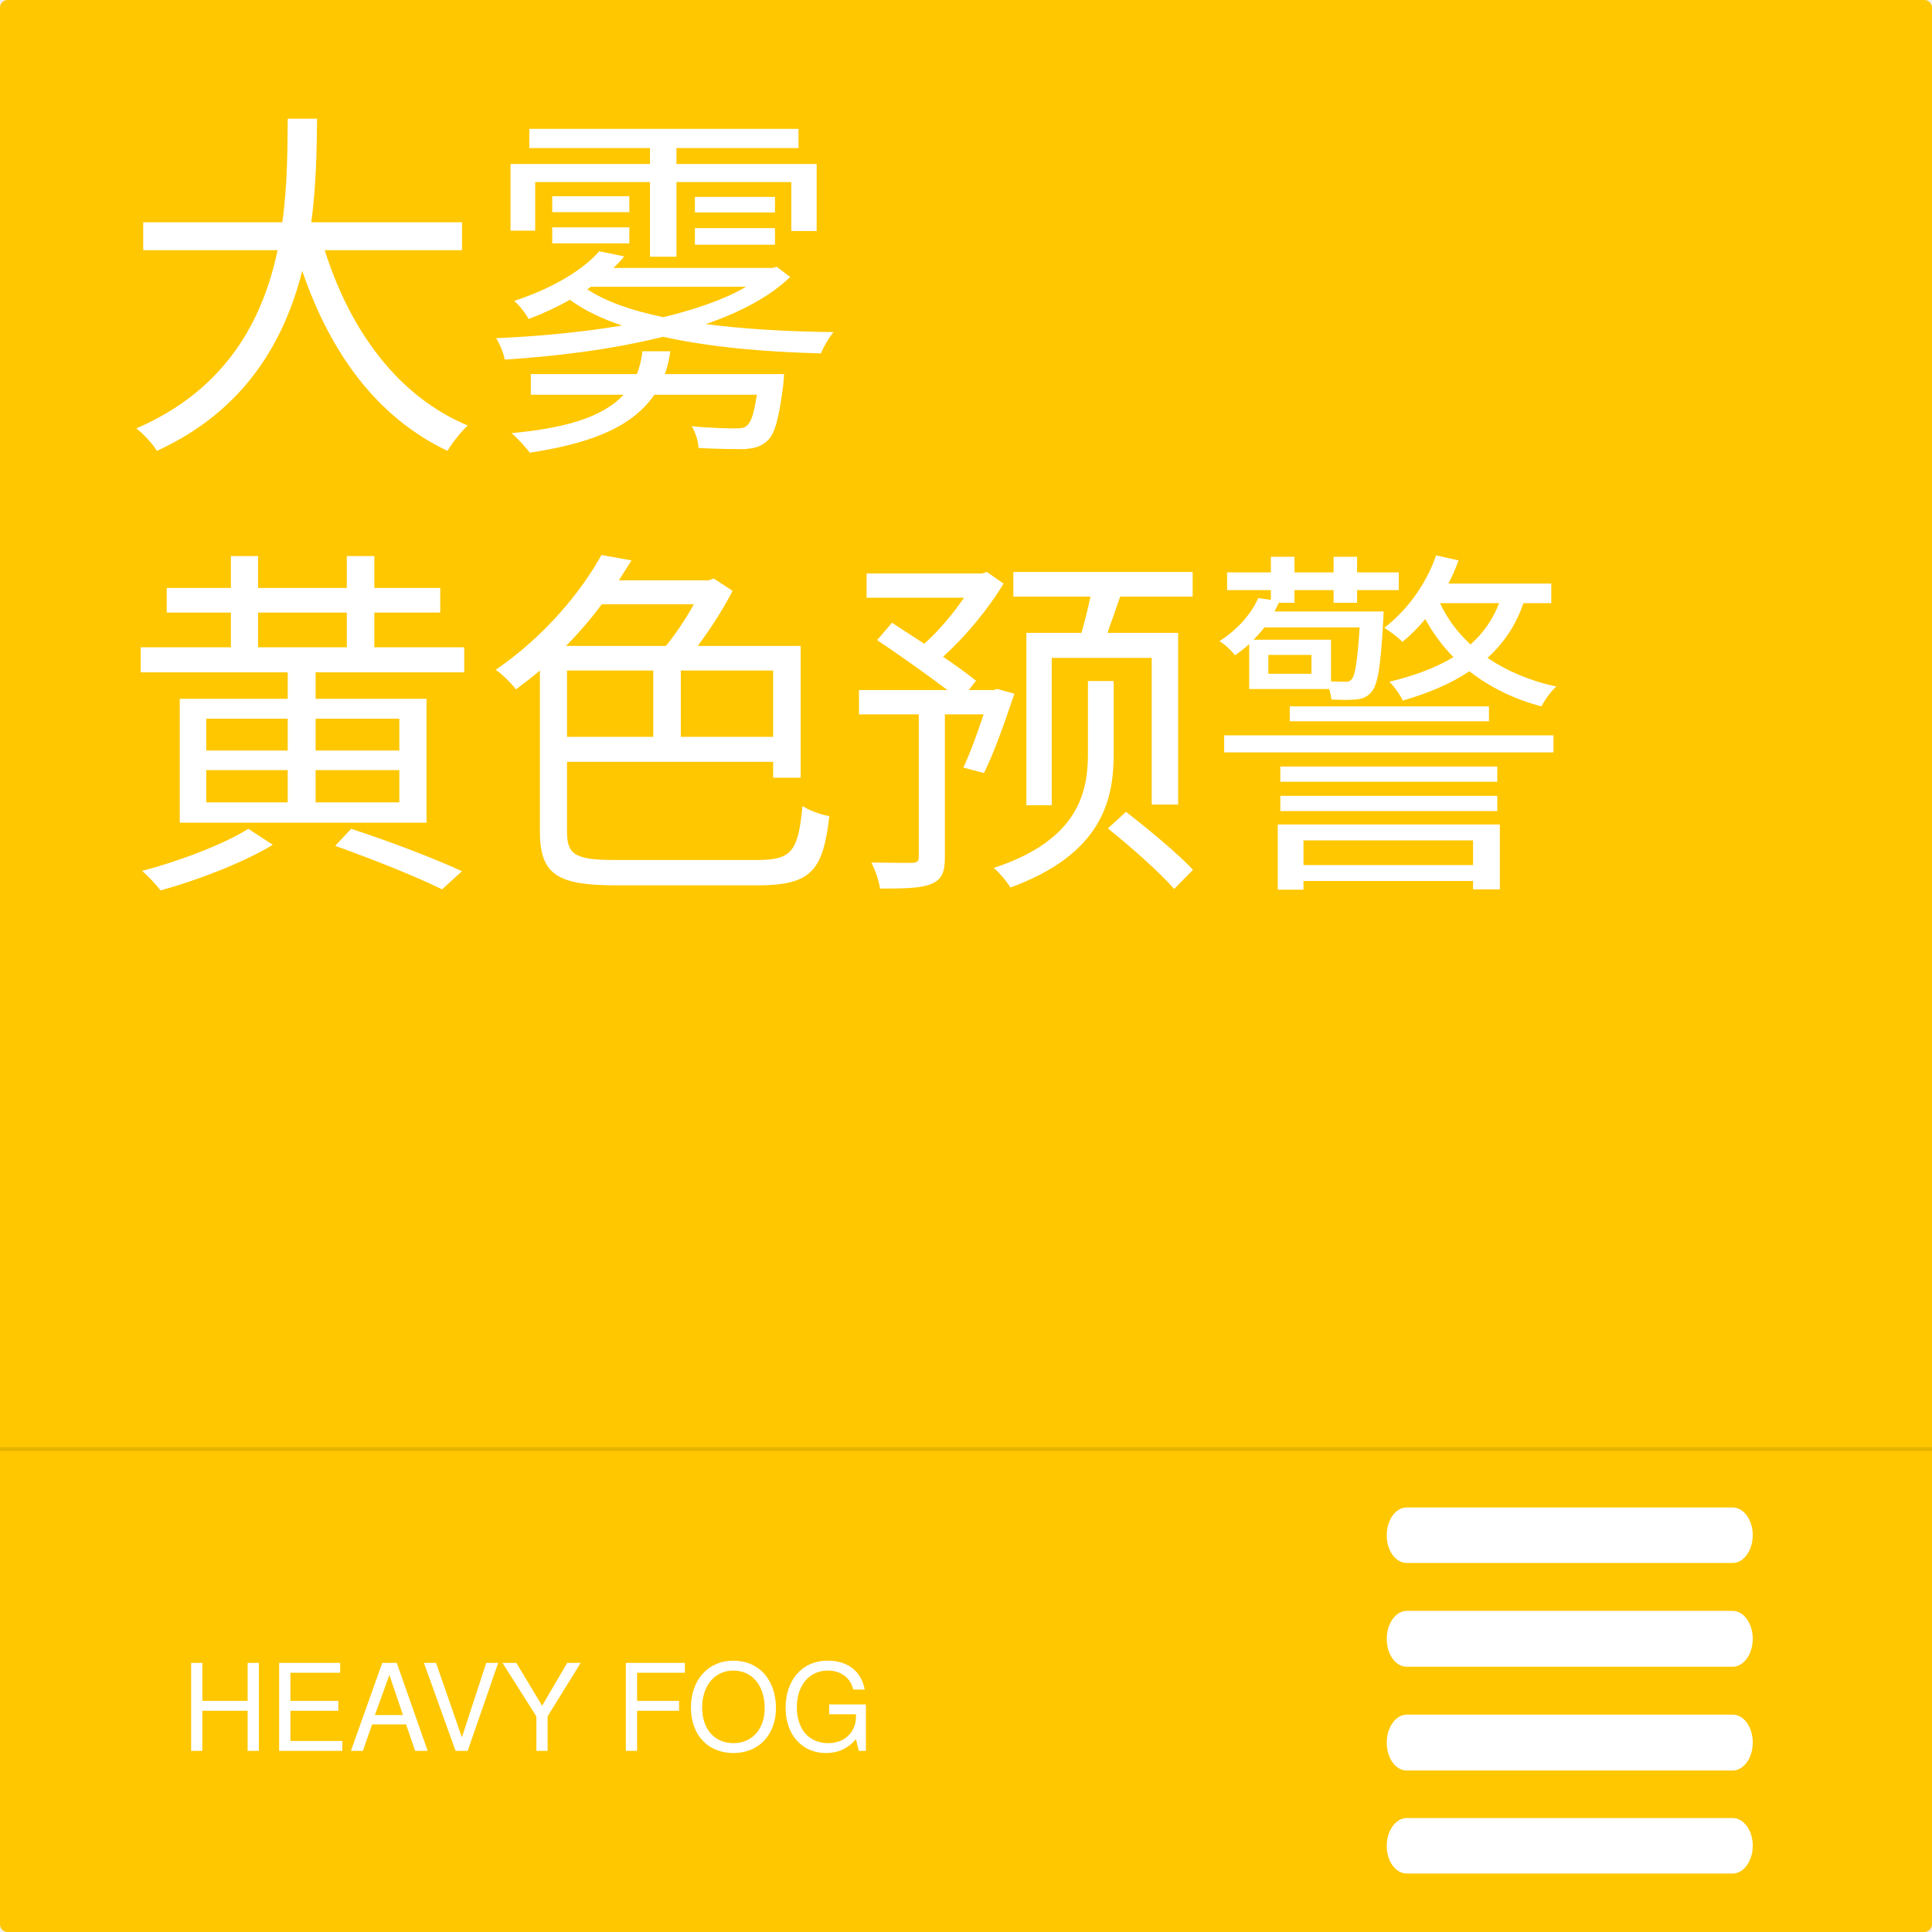
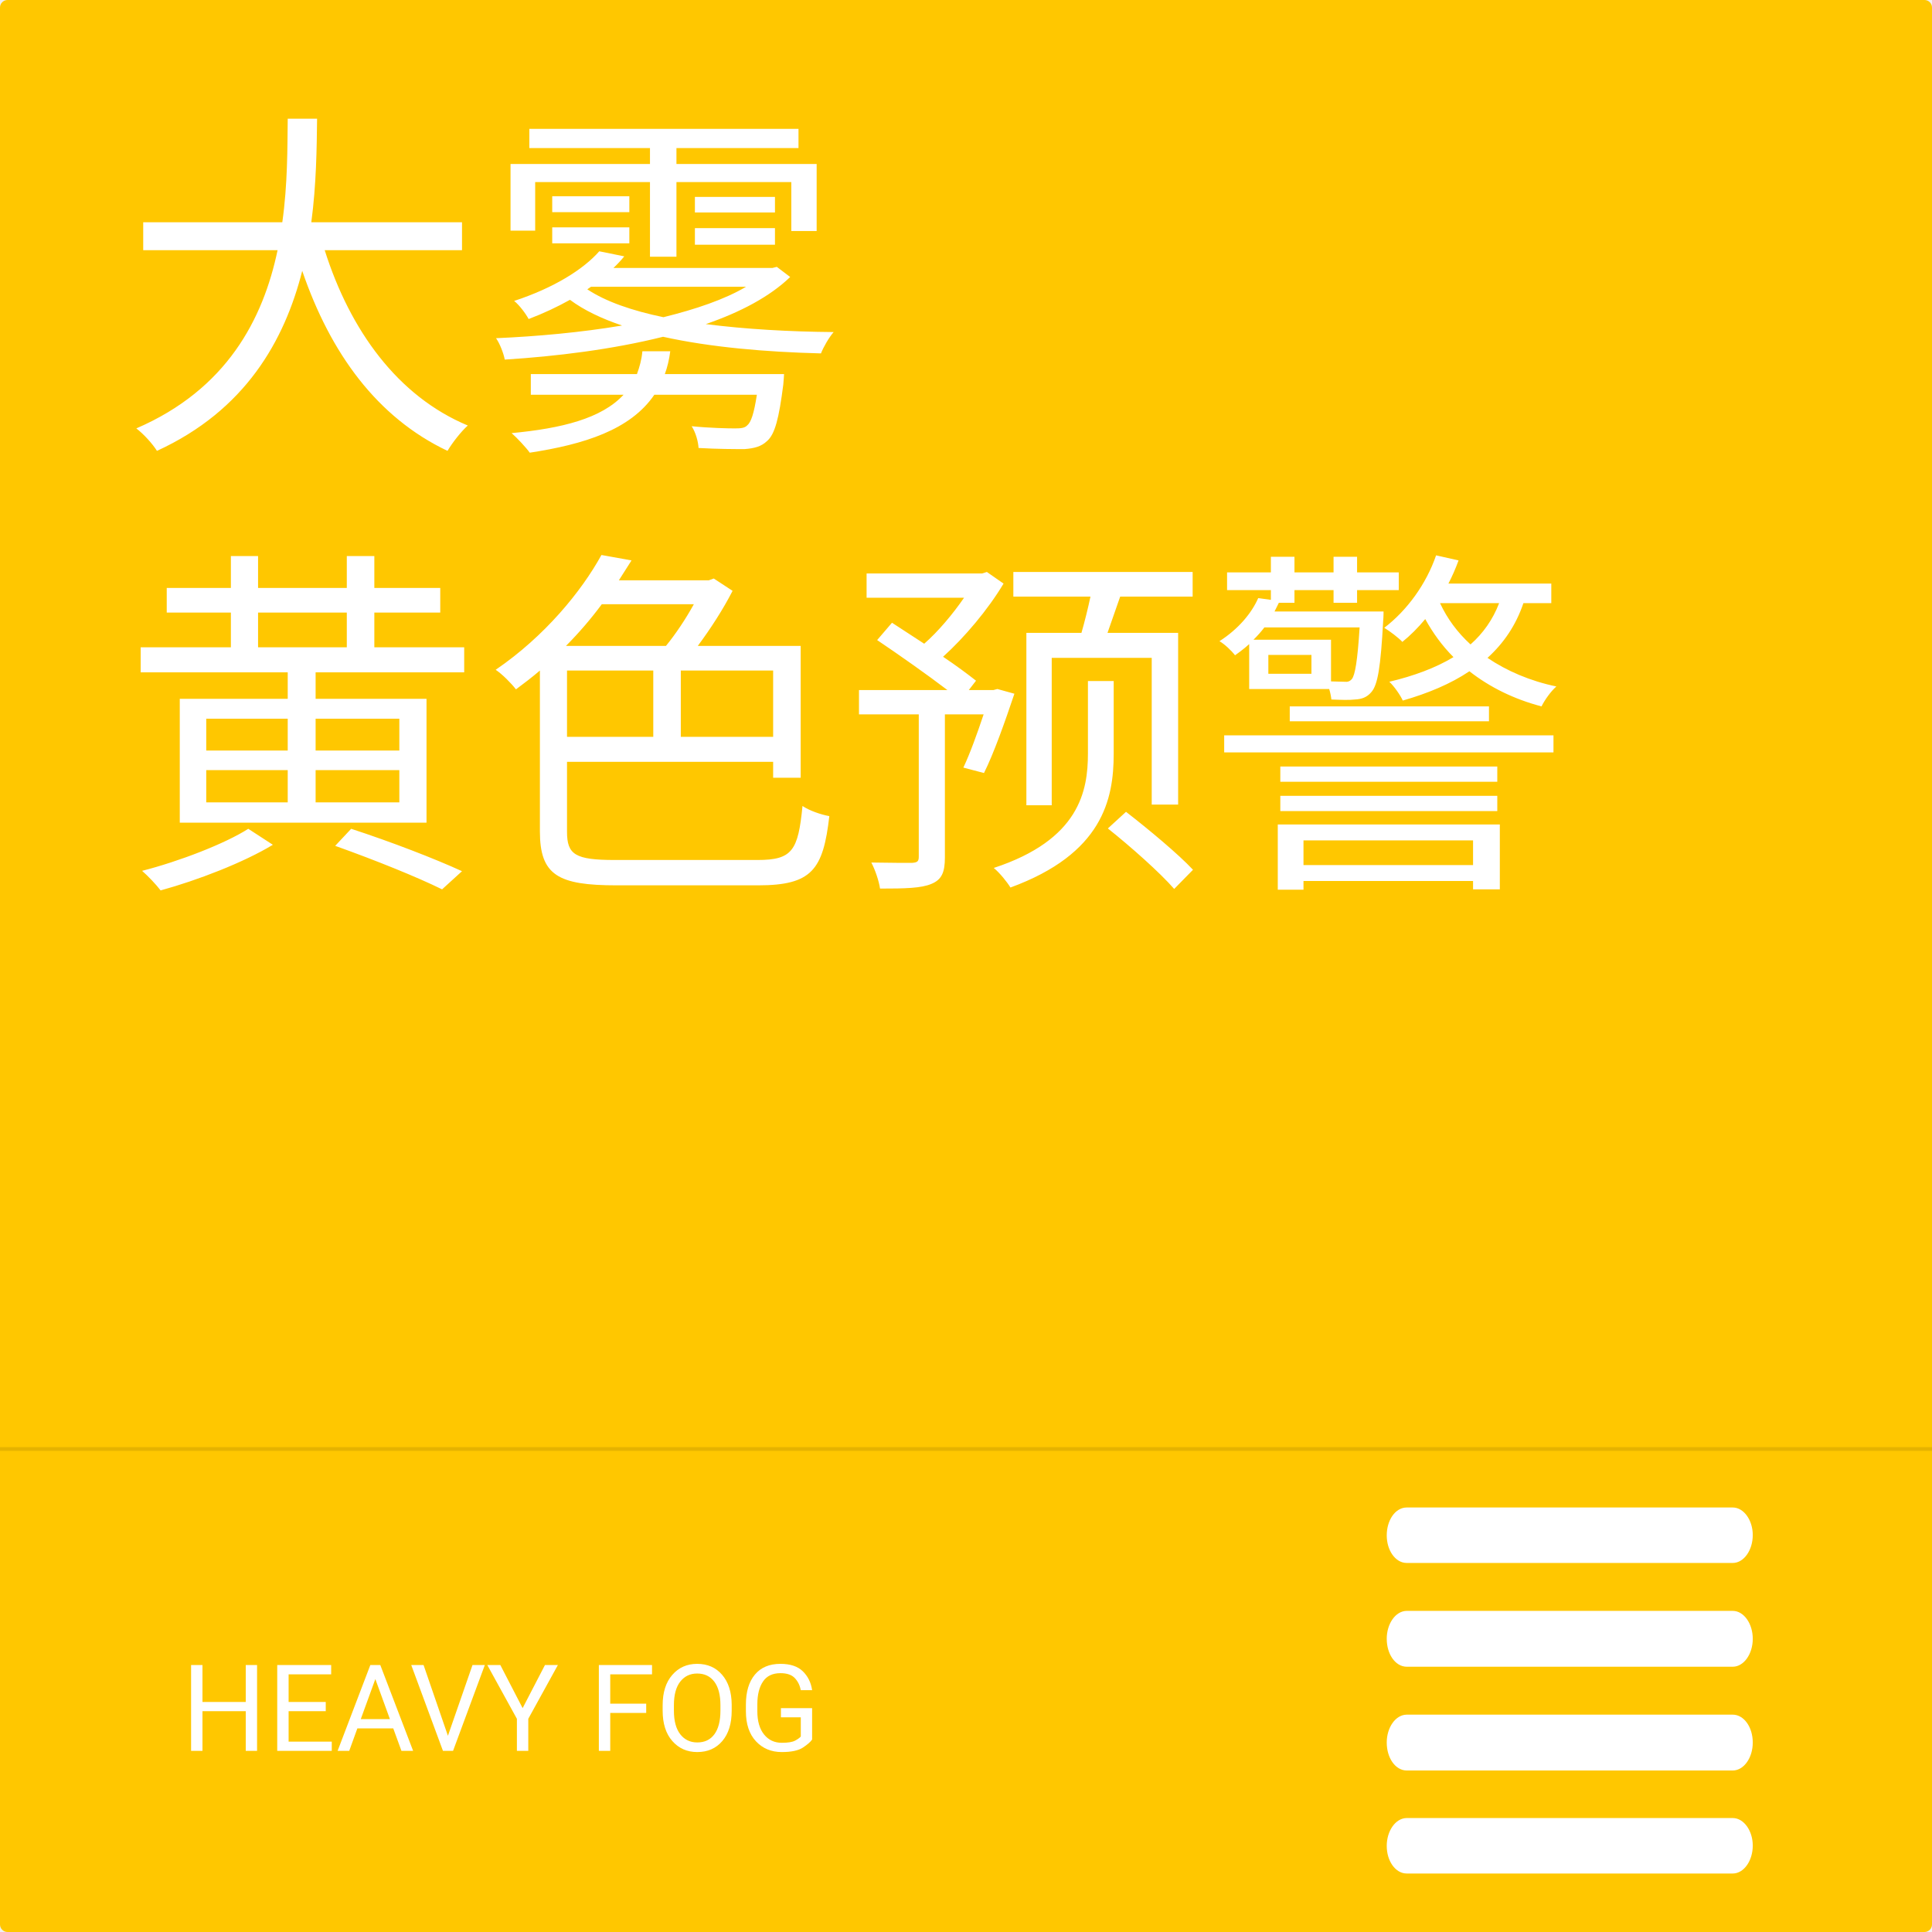
<svg xmlns="http://www.w3.org/2000/svg" version="1.1" viewBox="0 0 512 512" height="512" width="512">
  <rect y="0" x="0" rx="2" ry="2" height="512" width="512" id="rect-doc" style="fill:#ffc700;fill-opacity:1;stroke:none;stroke-opacity:1" />
-   <text id="color0" y="112" x="32" style="font-style:normal;font-variant:normal;font-weight:normal;font-stretch:normal;font-size:96px;font-family:'Heiti SC';text-align:start;letter-spacing:0px;word-spacing:0;writing-mode:lr-tb;text-anchor:left;fill:#ffffff;fill-opacity:1;stroke:none;">大雾</text>
-   <text id="color1" y="228" x="32" style="font-style:normal;font-variant:normal;font-weight:normal;font-stretch:normal;font-size:96px;font-family:'Heiti SC';text-align:start;word-spacing:0;writing-mode:lr-tb;text-anchor:lfet;fill:#ffffff;fill-opacity:1;stroke:none;">黄色预警</text>
-   <text id="en" y="464" x="48" font-size="32px" fill="#ffffff" fill-opacity="1" stroke="none" font-family="Helvetica Neue" style="font-style:normal;font-variant:normal;font-weight:normal;font-stretch:normal;text-align:start;word-spacing:0;writing-mode:lr-tb;text-anchor:left;">HEAVY FOG</text>
+   <text id="color0" y="112" x="32" style="font-style:normal;font-variant:normal;font-weight:normal;font-stretch:normal;font-size:96px;font-family:'Source Han Sans CN';text-align:start;letter-spacing:0px;word-spacing:0;writing-mode:lr-tb;text-anchor:left;fill:#ffffff;fill-opacity:1;stroke:none;">大雾</text>
+   <text id="color1" y="228" x="32" style="font-style:normal;font-variant:normal;font-weight:normal;font-stretch:normal;font-size:96px;font-family:'Source Han Sans CN';text-align:start;word-spacing:0;writing-mode:lr-tb;text-anchor:lfet;fill:#ffffff;fill-opacity:1;stroke:none;">黄色预警</text>
+   <text id="en" y="464" x="48" font-size="32px" fill="#ffffff" fill-opacity="1" stroke="none" font-family="Roboto" style="font-style:normal;font-variant:normal;font-weight:normal;font-stretch:normal;text-align:start;word-spacing:0;writing-mode:lr-tb;">HEAVY FOG</text>
  <path style="stroke:#000000;stroke-width:1px;stroke-opacity:0.1" d="M0,384 L512,384" />
  <g transform="translate(368,400)">
    <path stroke="#ffffff" fill="#ffffff" d="M4.8,13.7h86.4c2.6,0,4.8-3.1,4.8-6.9C96,3.1,93.8,0,91.2,0H4.8C2.1,0,0,3.1,0,6.9    C0,10.6,2.1,13.7,4.8,13.7z M91.2,27.4H4.8c-2.6,0-4.8,3.1-4.8,6.9s2.1,6.9,4.8,6.9h86.4c2.6,0,4.8-3.1,4.8-6.9    S93.8,27.4,91.2,27.4z M91.2,54.9H4.8c-2.6,0-4.8,3.1-4.8,6.9c0,3.8,2.1,6.9,4.8,6.9h86.4c2.6,0,4.8-3.1,4.8-6.9    C96,57.9,93.8,54.9,91.2,54.9z M91.2,82.3H4.8c-2.6,0-4.8,3.1-4.8,6.9C0,92.9,2.1,96,4.8,96h86.4c2.6,0,4.8-3.1,4.8-6.9    C96,85.4,93.8,82.3,91.2,82.3z" />
  </g>
</svg>
